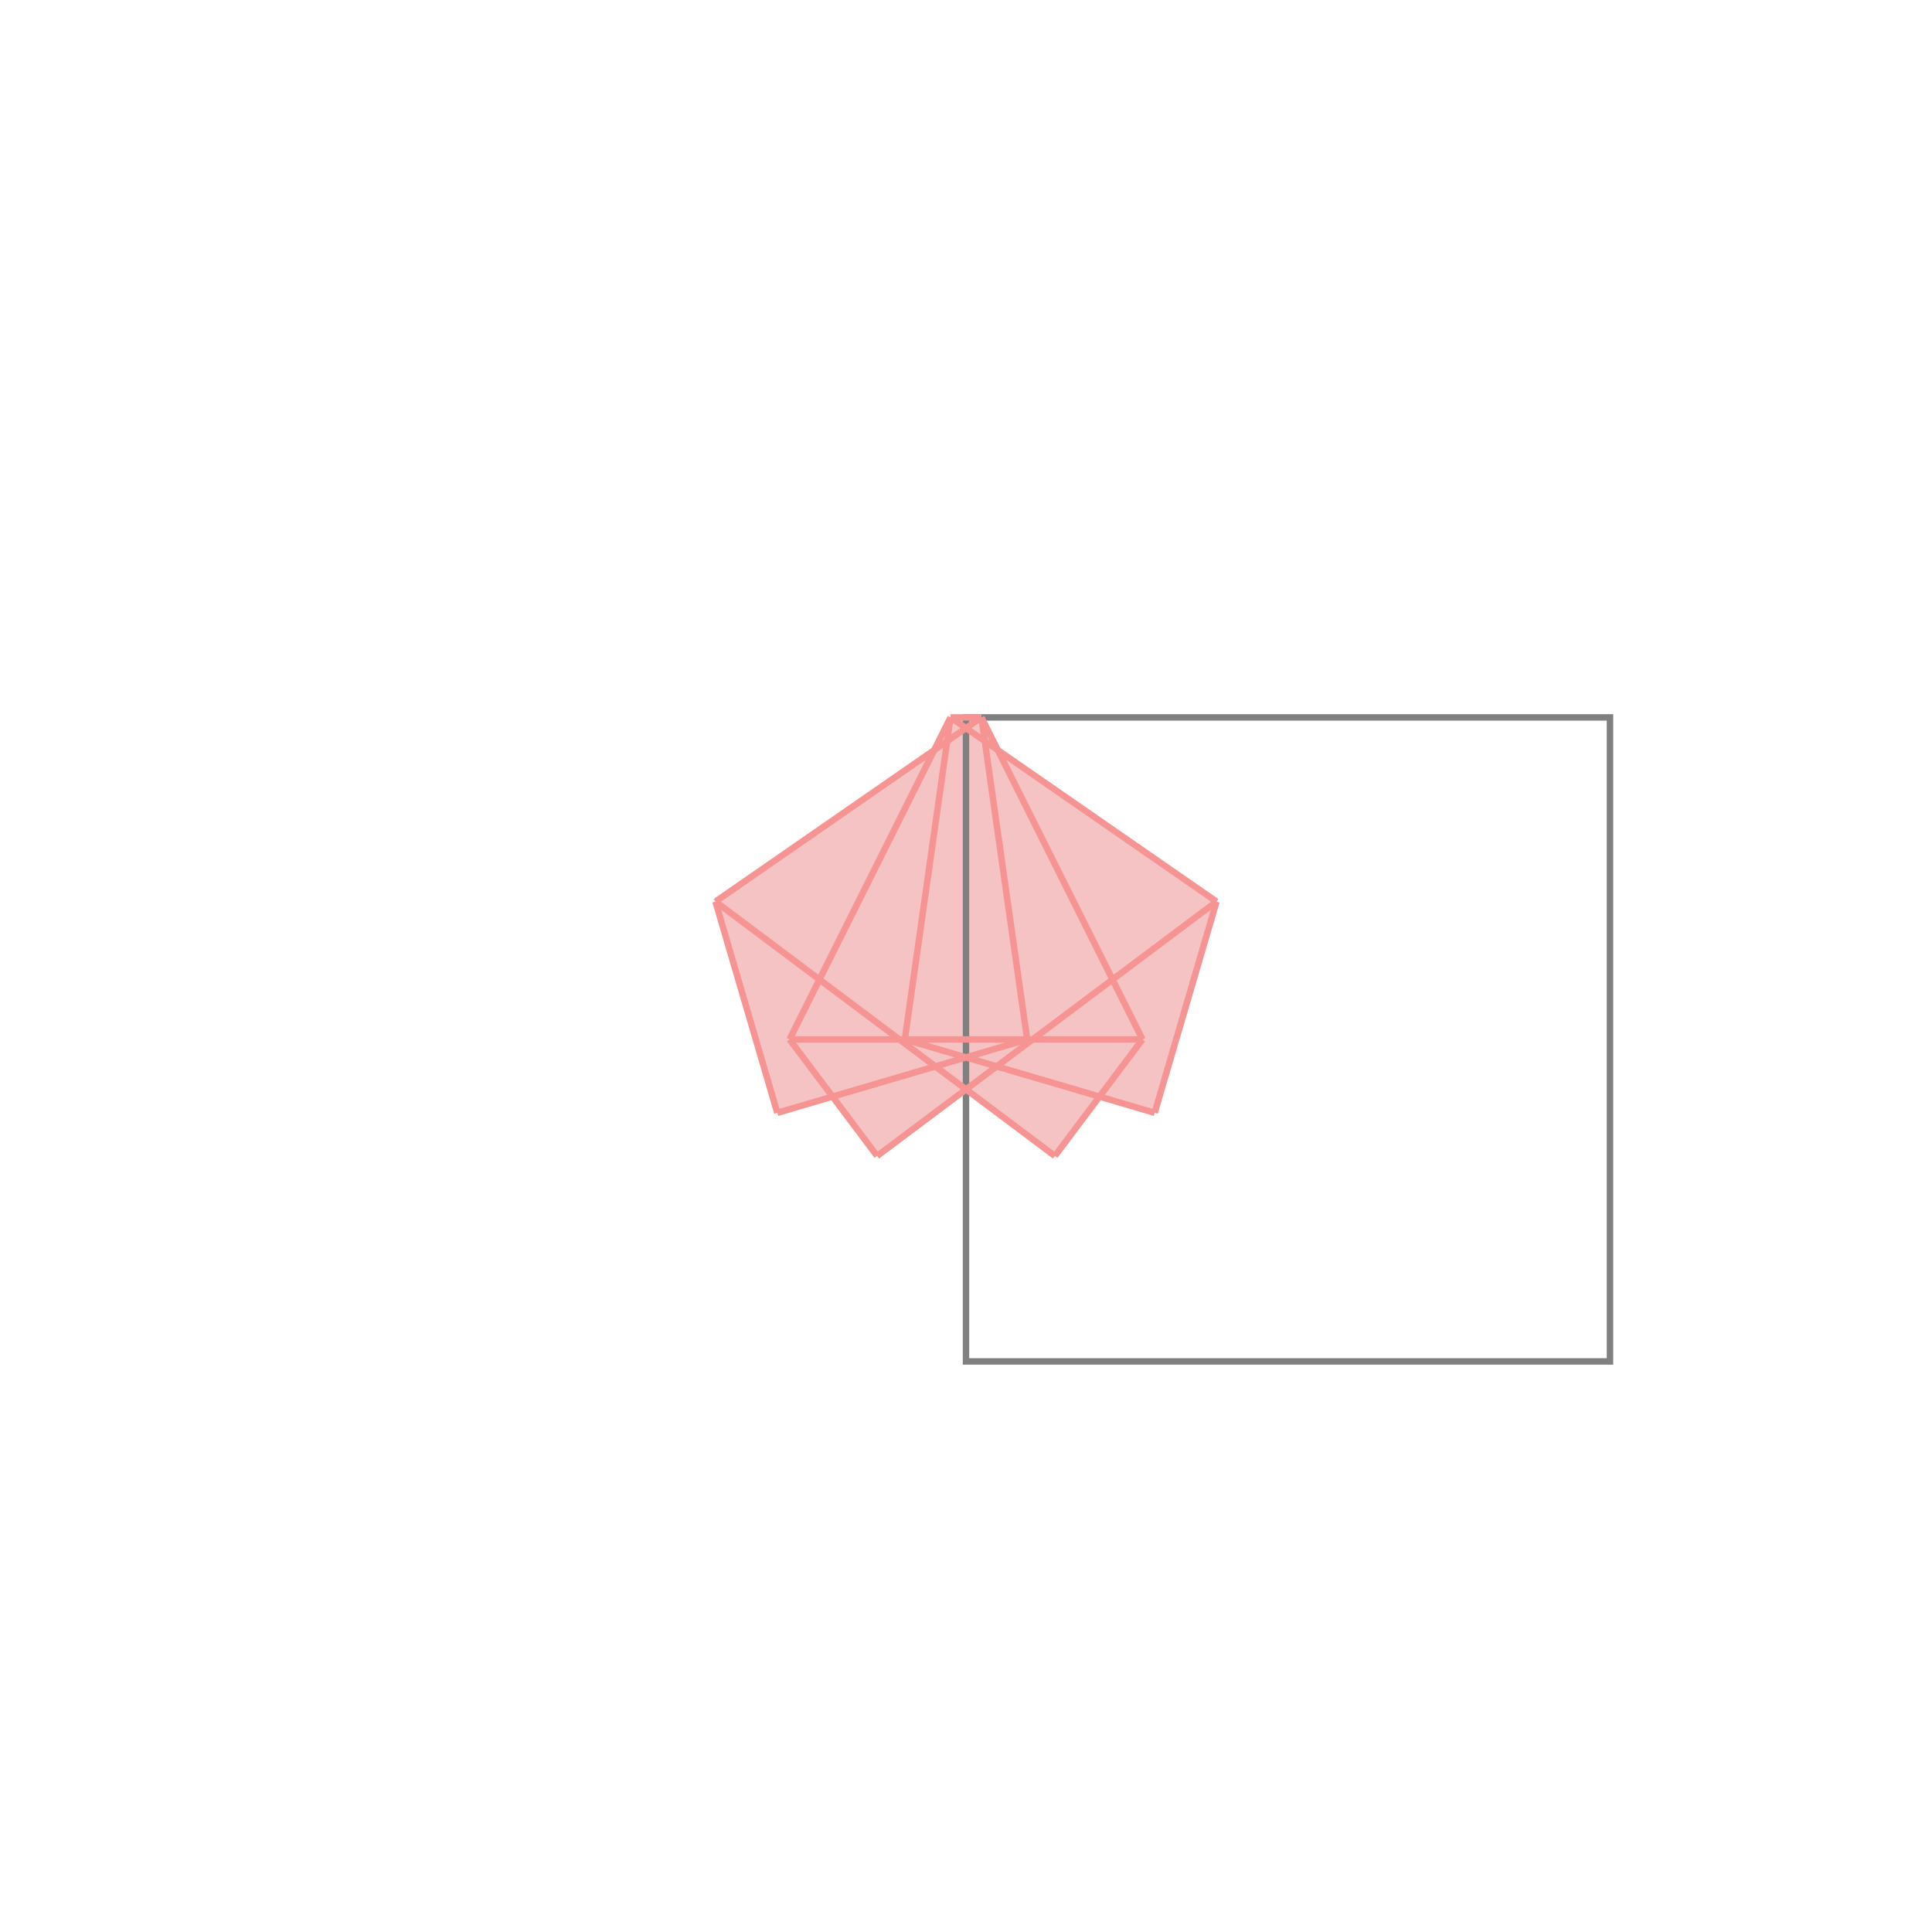
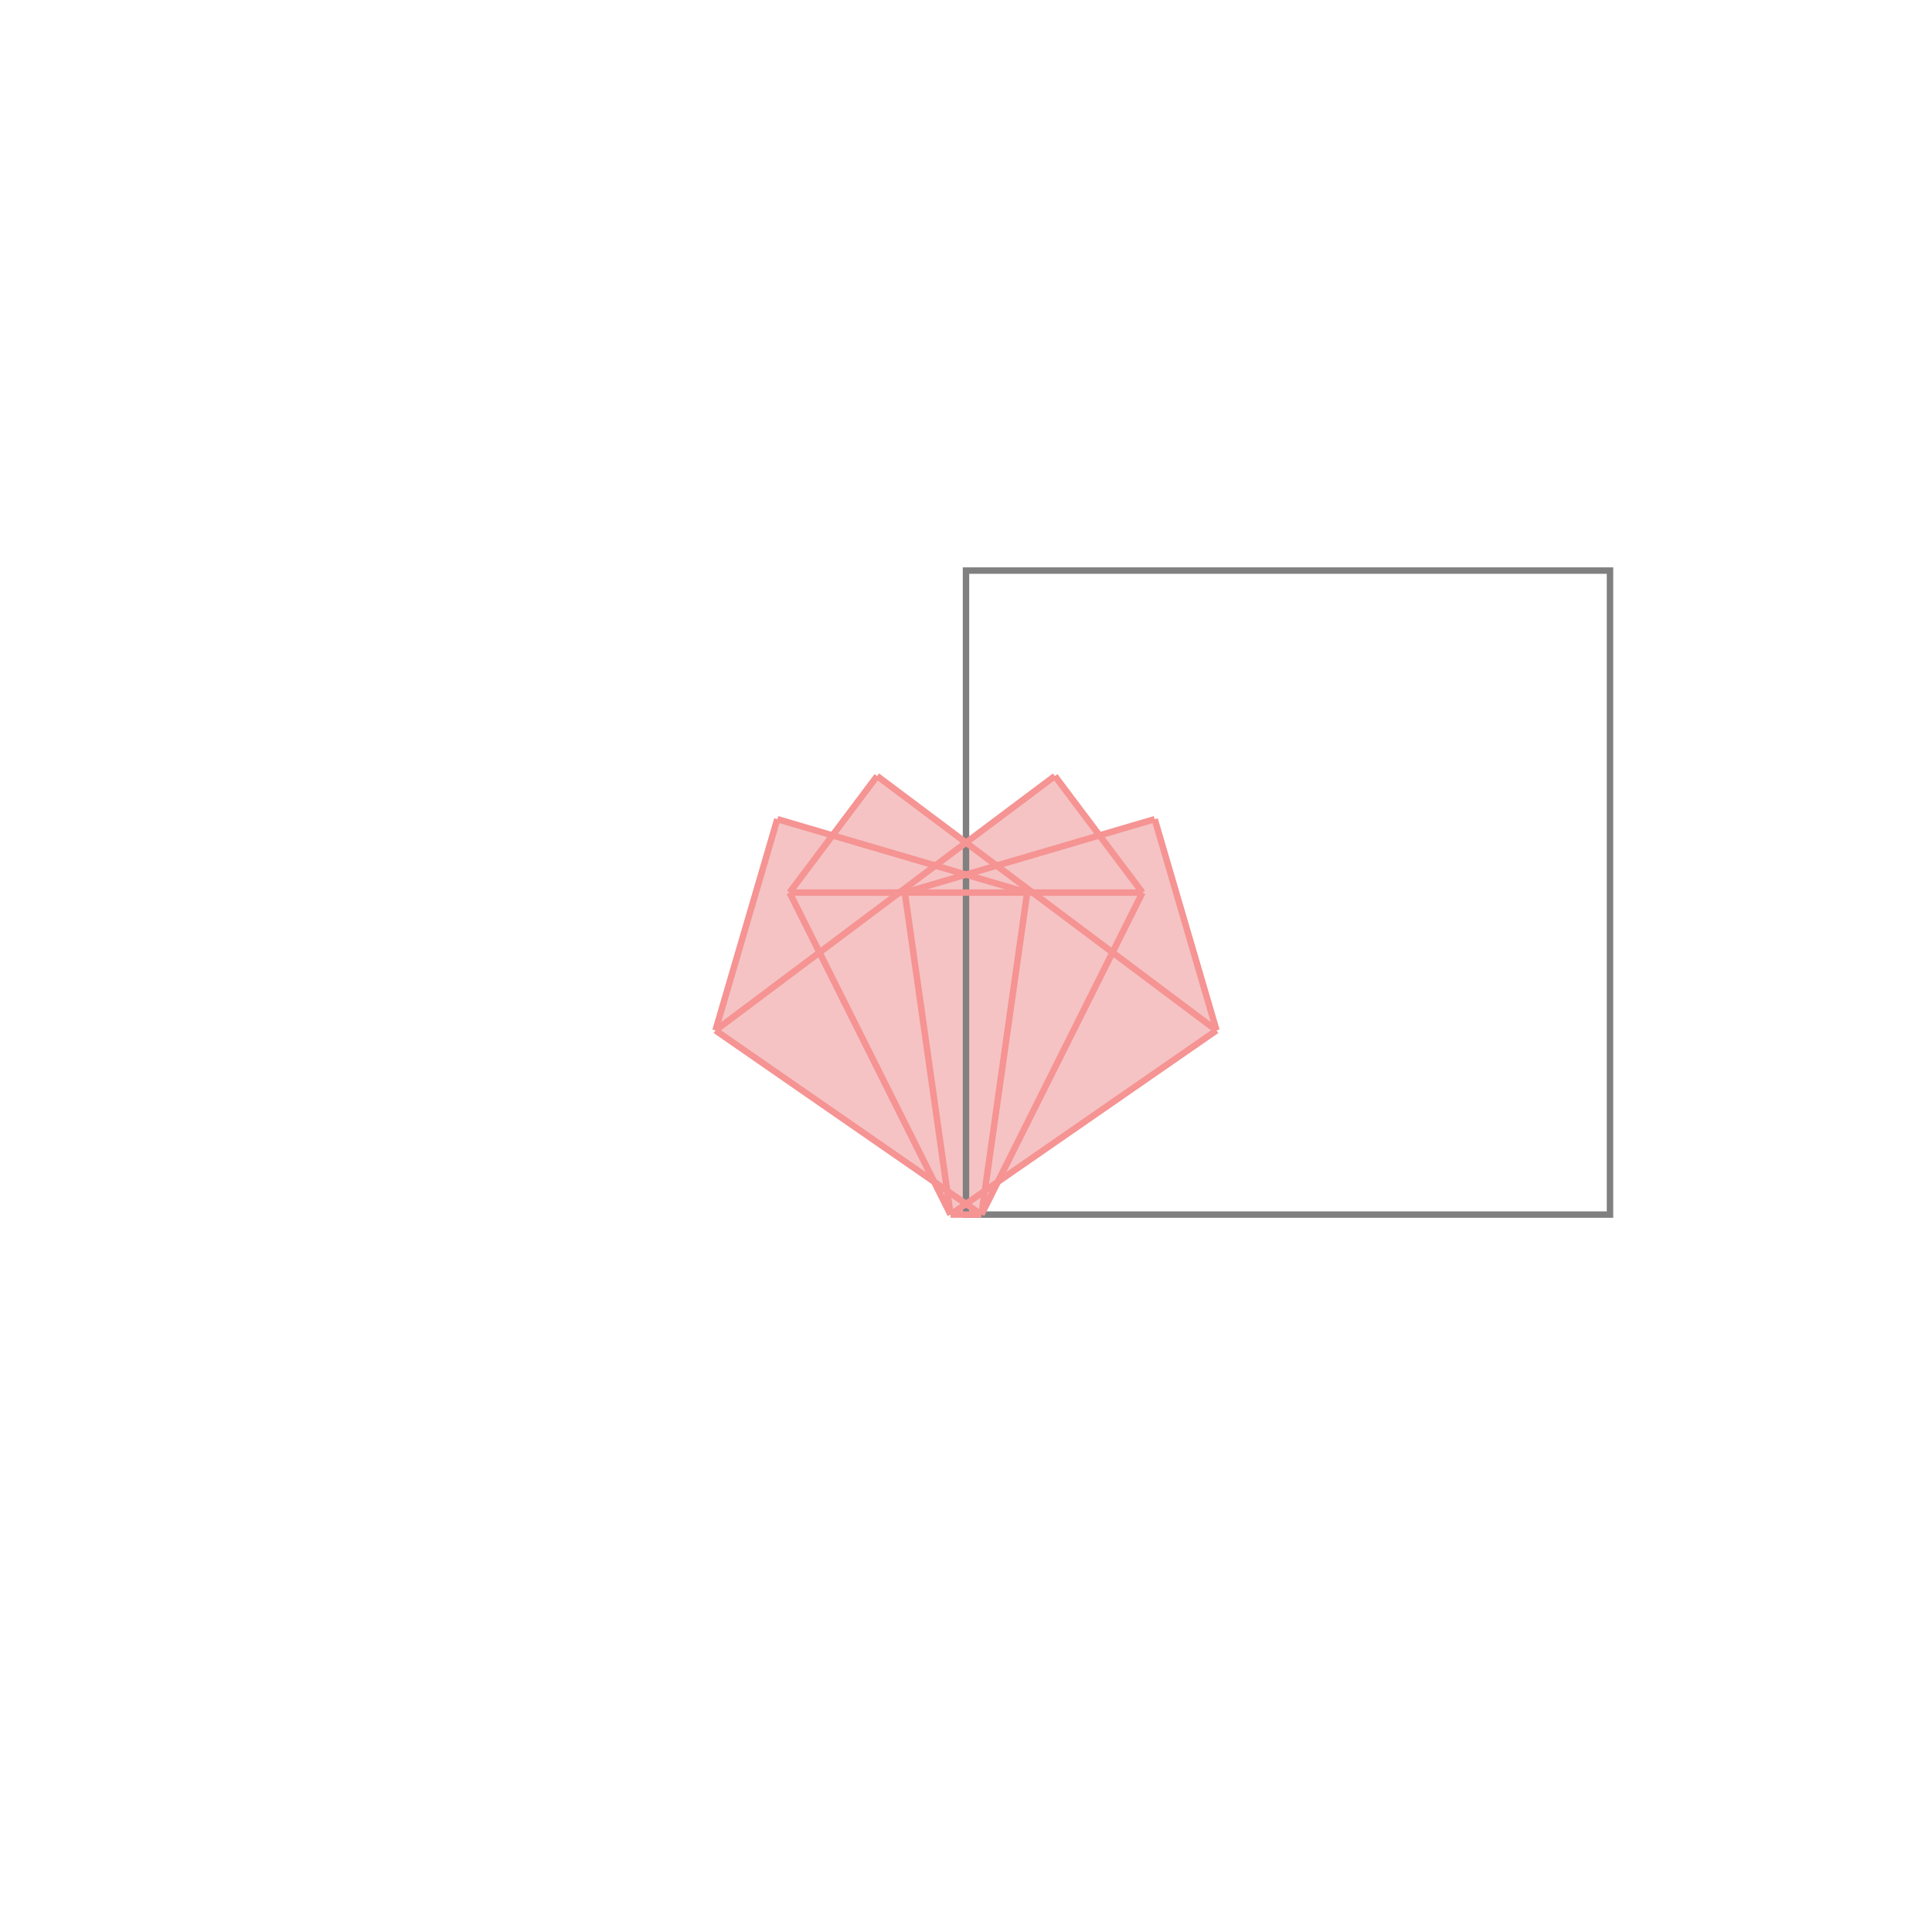
<svg xmlns="http://www.w3.org/2000/svg" viewBox="-1.5 -1.5 3 3">
-   <path d="M-0.024 -0.386 L0.024 -0.386 L0.049 -0.335 L0.389 -0.1 L0.293 0.228 L0.208 0.203 L0.138 0.295 L0 0.192 L-0.138 0.295 L-0.208 0.203 L-0.293 0.228 L-0.389 -0.1 L-0.049 -0.335 z " fill="rgb(245,195,195)" />
-   <path d="M0 -0.386 L1 -0.386 L1 0.614 L0 0.614  z" fill="none" stroke="rgb(128,128,128)" stroke-width="0.01" />
-   <line x1="-0.024" y1="-0.386" x2="-0.274" y2="0.114" style="stroke:rgb(246,147,147);stroke-width:0.01" />
-   <line x1="0.024" y1="-0.386" x2="0.274" y2="0.114" style="stroke:rgb(246,147,147);stroke-width:0.01" />
-   <line x1="-0.024" y1="-0.386" x2="-0.095" y2="0.114" style="stroke:rgb(246,147,147);stroke-width:0.01" />
-   <line x1="0.024" y1="-0.386" x2="0.095" y2="0.114" style="stroke:rgb(246,147,147);stroke-width:0.01" />
-   <line x1="-0.024" y1="-0.386" x2="0.024" y2="-0.386" style="stroke:rgb(246,147,147);stroke-width:0.01" />
-   <line x1="-0.024" y1="-0.386" x2="0.389" y2="-0.1" style="stroke:rgb(246,147,147);stroke-width:0.01" />
-   <line x1="0.024" y1="-0.386" x2="-0.389" y2="-0.1" style="stroke:rgb(246,147,147);stroke-width:0.01" />
-   <line x1="-0.389" y1="-0.1" x2="-0.293" y2="0.228" style="stroke:rgb(246,147,147);stroke-width:0.01" />
-   <line x1="0.389" y1="-0.1" x2="0.293" y2="0.228" style="stroke:rgb(246,147,147);stroke-width:0.01" />
-   <line x1="-0.274" y1="0.114" x2="-0.138" y2="0.295" style="stroke:rgb(246,147,147);stroke-width:0.01" />
-   <line x1="0.274" y1="0.114" x2="0.138" y2="0.295" style="stroke:rgb(246,147,147);stroke-width:0.01" />
-   <line x1="-0.389" y1="-0.1" x2="0.138" y2="0.295" style="stroke:rgb(246,147,147);stroke-width:0.01" />
-   <line x1="0.389" y1="-0.1" x2="-0.138" y2="0.295" style="stroke:rgb(246,147,147);stroke-width:0.01" />
-   <line x1="-0.095" y1="0.114" x2="0.293" y2="0.228" style="stroke:rgb(246,147,147);stroke-width:0.01" />
-   <line x1="0.095" y1="0.114" x2="-0.293" y2="0.228" style="stroke:rgb(246,147,147);stroke-width:0.01" />
-   <line x1="-0.274" y1="0.114" x2="0.274" y2="0.114" style="stroke:rgb(246,147,147);stroke-width:0.01" />
+   <g transform="scale(1, -1)">
+     <path d="M-0.024 -0.386 L0.024 -0.386 L0.049 -0.335 L0.389 -0.1 L0.293 0.228 L0.208 0.203 L0.138 0.295 L0 0.192 L-0.138 0.295 L-0.208 0.203 L-0.293 0.228 L-0.389 -0.1 L-0.049 -0.335 z " fill="rgb(245,195,195)" />
+     <path d="M0 -0.386 L1 -0.386 L1 0.614 L0 0.614  z" fill="none" stroke="rgb(128,128,128)" stroke-width="0.01" />
+     <line x1="-0.024" y1="-0.386" x2="-0.274" y2="0.114" style="stroke:rgb(246,147,147);stroke-width:0.01" />
+     <line x1="0.024" y1="-0.386" x2="0.274" y2="0.114" style="stroke:rgb(246,147,147);stroke-width:0.01" />
+     <line x1="-0.024" y1="-0.386" x2="-0.095" y2="0.114" style="stroke:rgb(246,147,147);stroke-width:0.01" />
+     <line x1="0.024" y1="-0.386" x2="0.095" y2="0.114" style="stroke:rgb(246,147,147);stroke-width:0.01" />
+     <line x1="-0.024" y1="-0.386" x2="0.024" y2="-0.386" style="stroke:rgb(246,147,147);stroke-width:0.01" />
+     <line x1="-0.024" y1="-0.386" x2="0.389" y2="-0.1" style="stroke:rgb(246,147,147);stroke-width:0.01" />
+     <line x1="0.024" y1="-0.386" x2="-0.389" y2="-0.1" style="stroke:rgb(246,147,147);stroke-width:0.01" />
+     <line x1="-0.389" y1="-0.1" x2="-0.293" y2="0.228" style="stroke:rgb(246,147,147);stroke-width:0.01" />
+     <line x1="0.389" y1="-0.1" x2="0.293" y2="0.228" style="stroke:rgb(246,147,147);stroke-width:0.01" />
+     <line x1="-0.274" y1="0.114" x2="-0.138" y2="0.295" style="stroke:rgb(246,147,147);stroke-width:0.01" />
+     <line x1="0.274" y1="0.114" x2="0.138" y2="0.295" style="stroke:rgb(246,147,147);stroke-width:0.01" />
+     <line x1="-0.389" y1="-0.1" x2="0.138" y2="0.295" style="stroke:rgb(246,147,147);stroke-width:0.01" />
+     <line x1="0.389" y1="-0.1" x2="-0.138" y2="0.295" style="stroke:rgb(246,147,147);stroke-width:0.01" />
+     <line x1="-0.095" y1="0.114" x2="0.293" y2="0.228" style="stroke:rgb(246,147,147);stroke-width:0.01" />
+     <line x1="0.095" y1="0.114" x2="-0.293" y2="0.228" style="stroke:rgb(246,147,147);stroke-width:0.01" />
+     <line x1="-0.274" y1="0.114" x2="0.274" y2="0.114" style="stroke:rgb(246,147,147);stroke-width:0.01" />
+   </g>
</svg>
